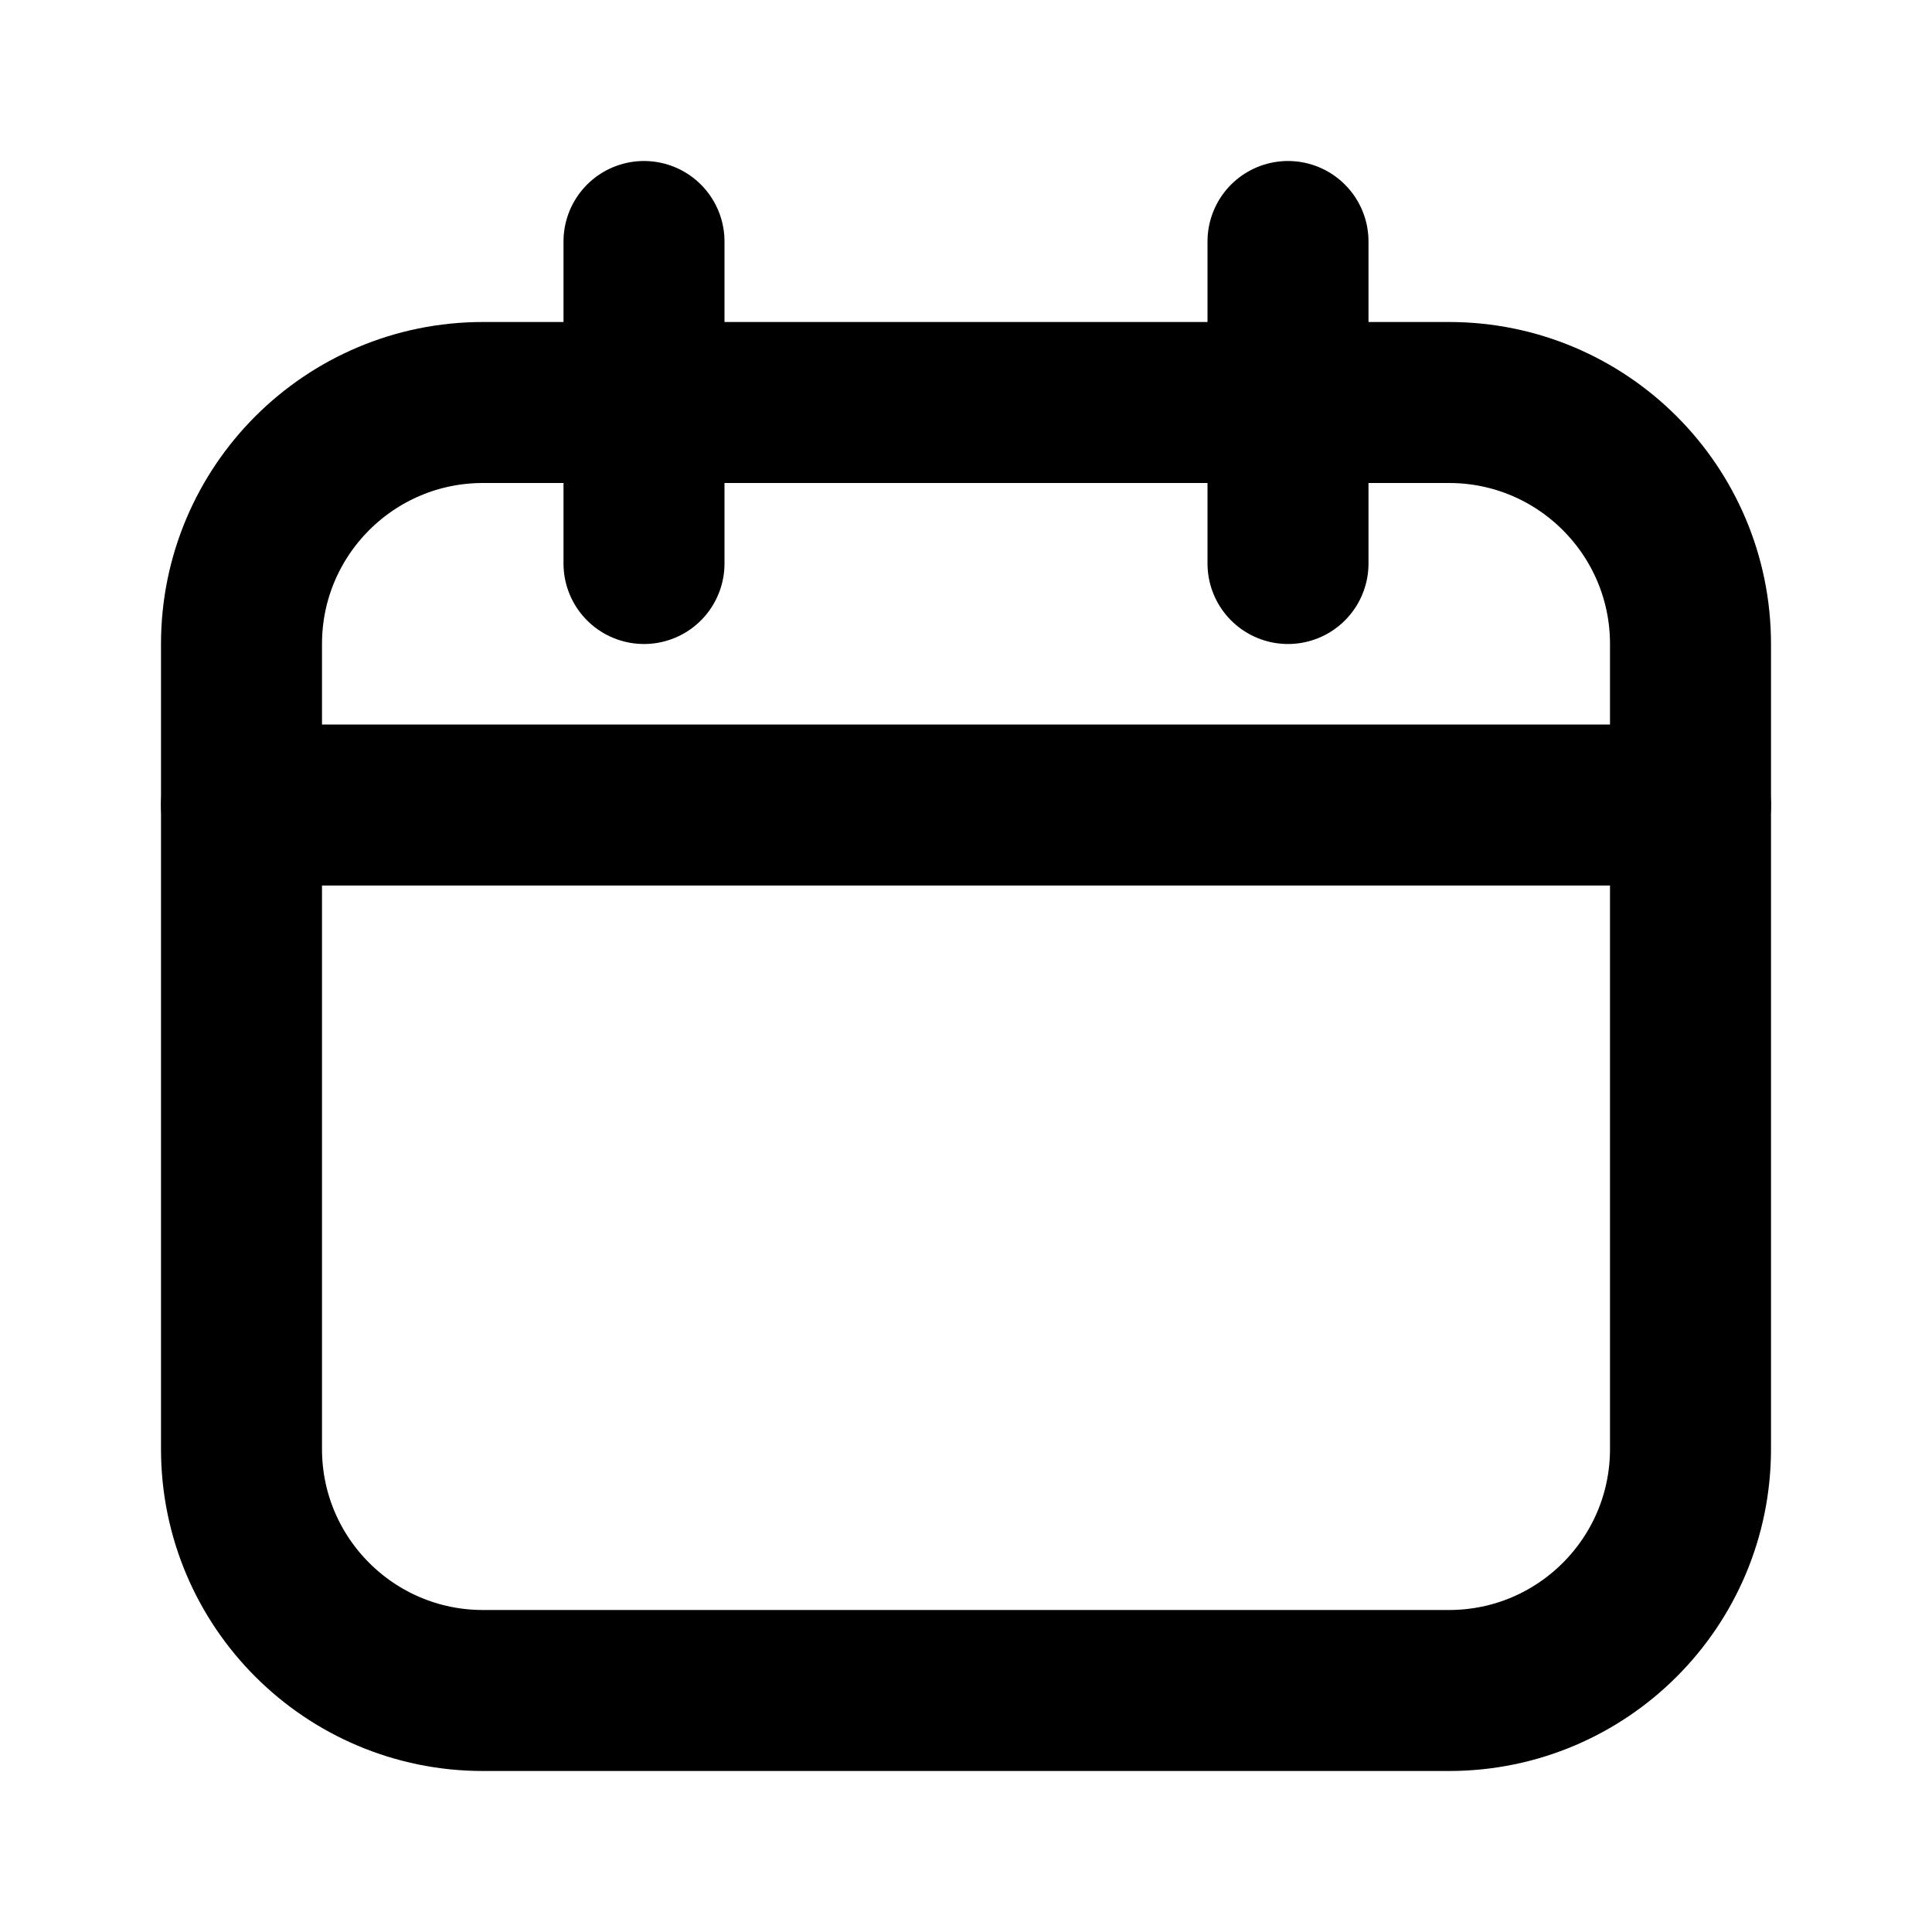
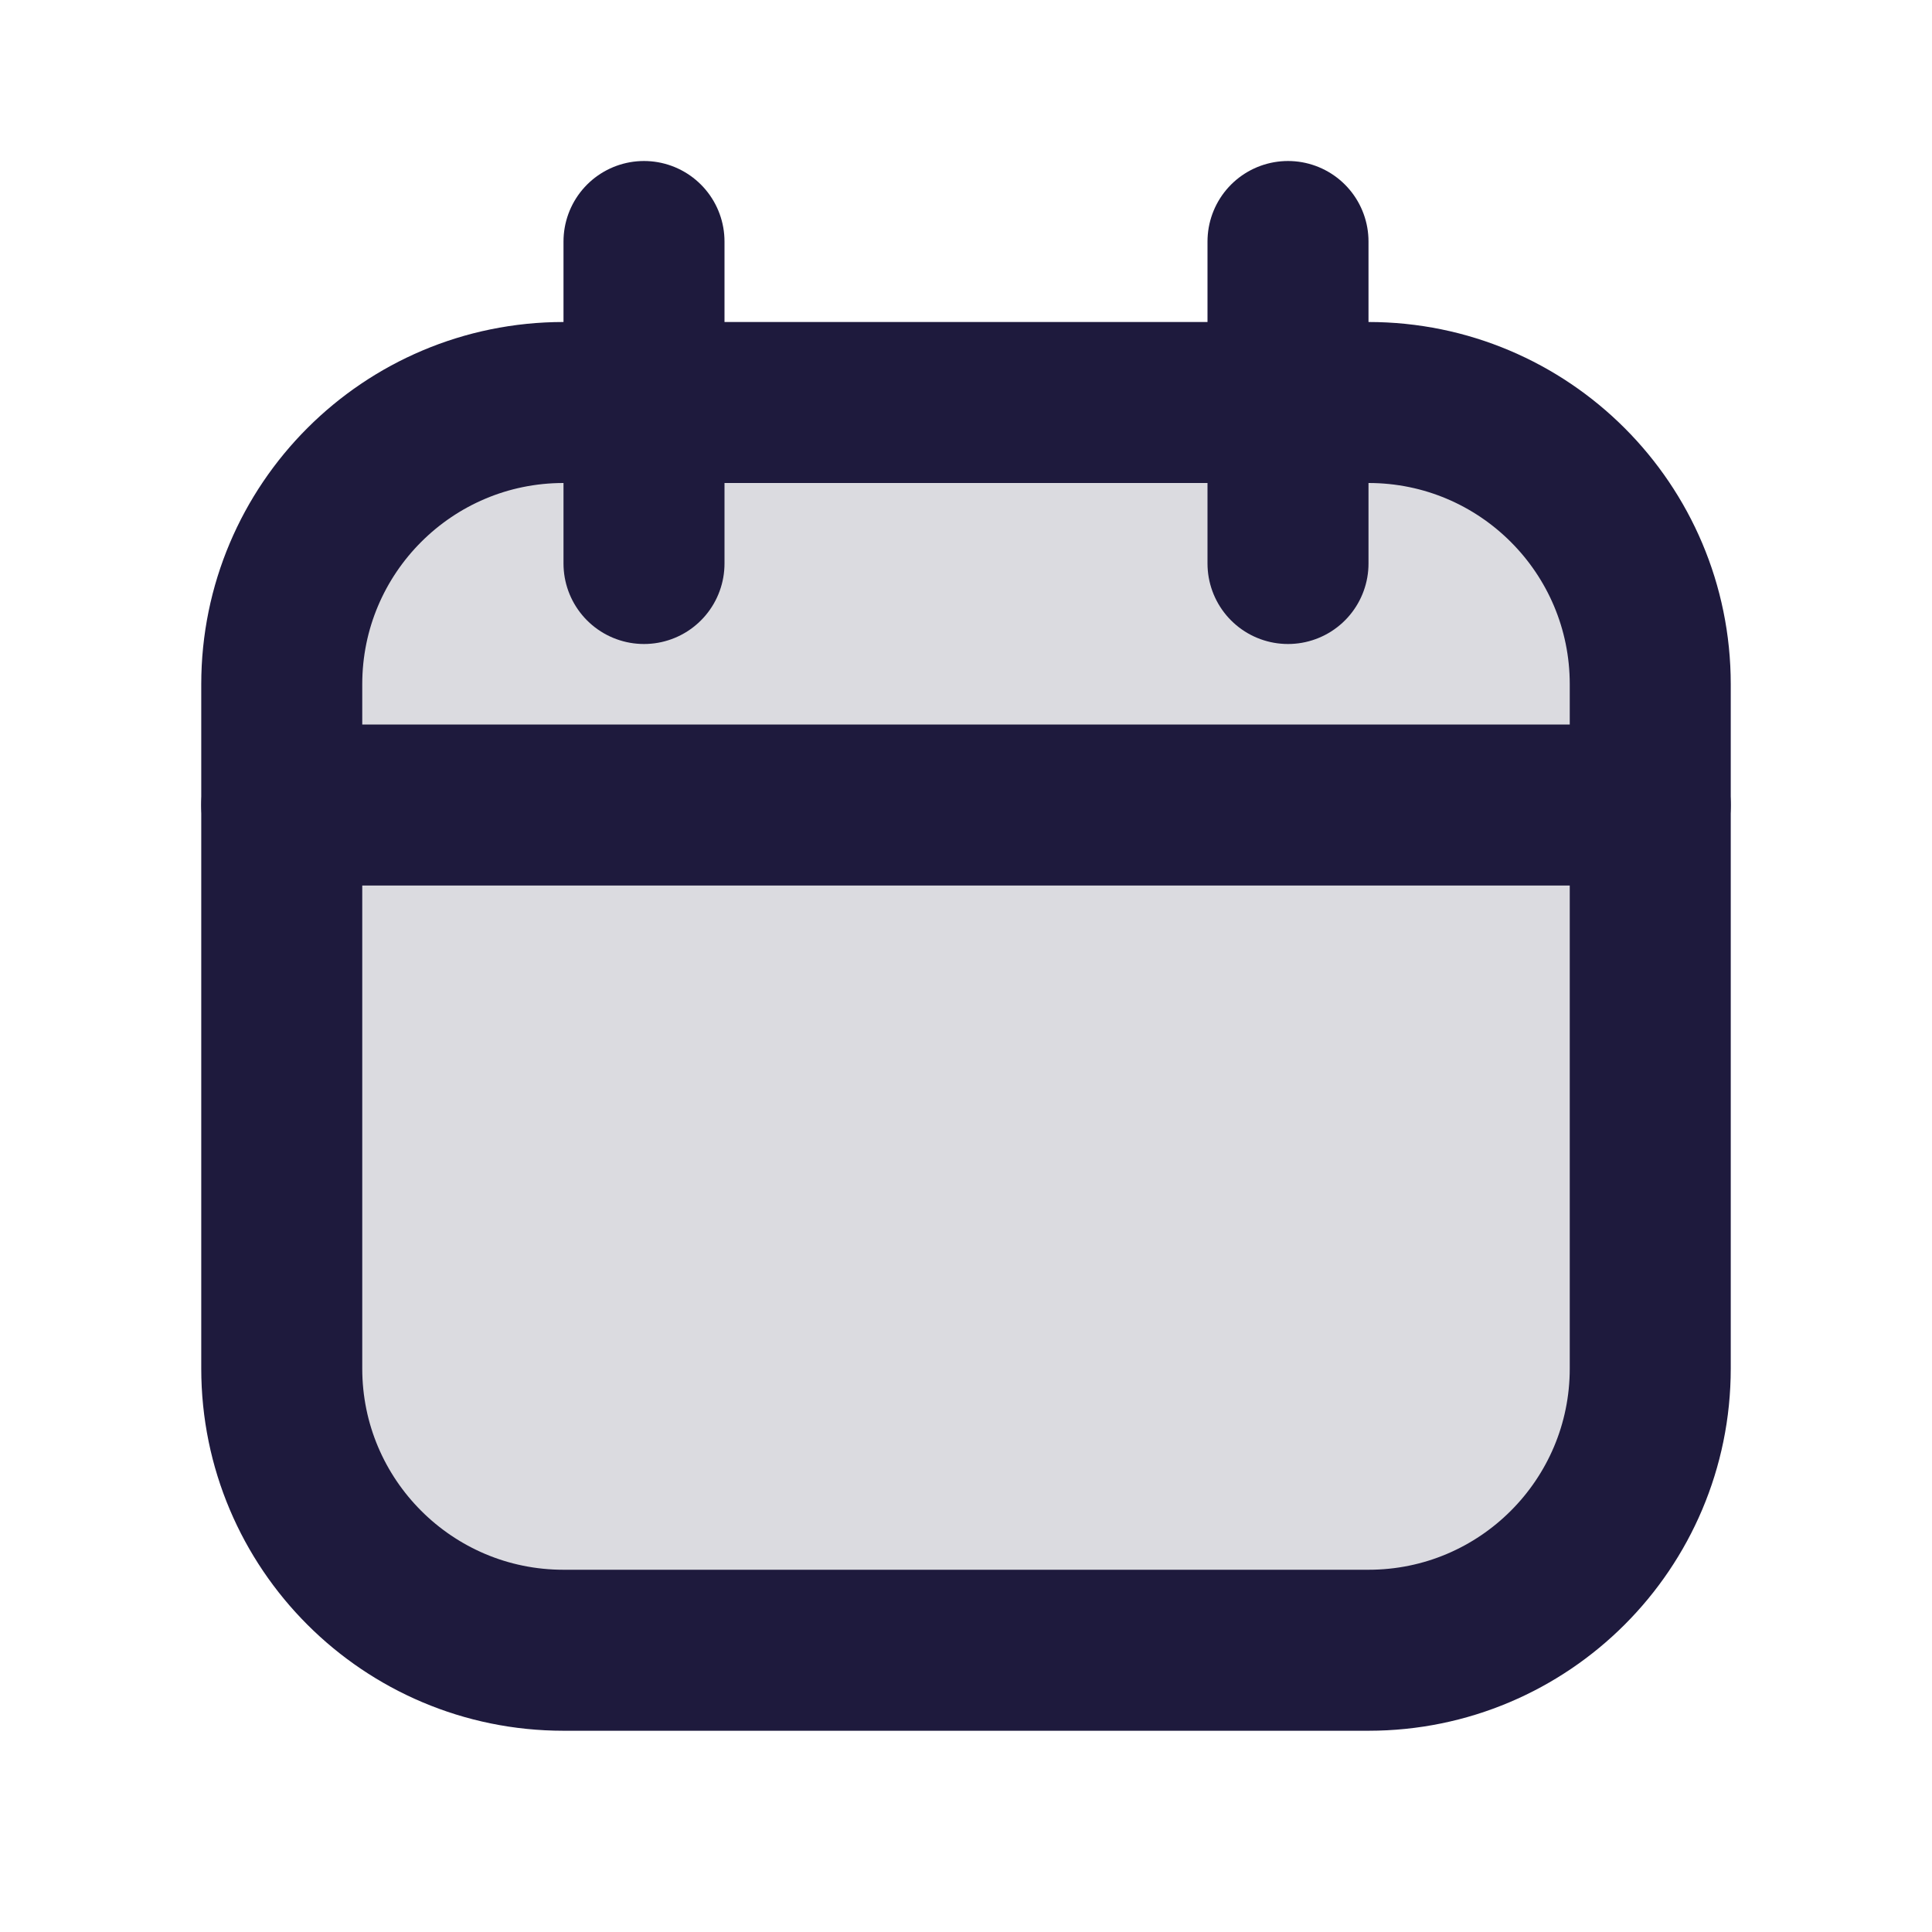
- <svg xmlns="http://www.w3.org/2000/svg" viewBox="0 0 24 24" width="24" height="24" fill="none" stroke="currentColor" stroke-width="2" stroke-linecap="round" stroke-linejoin="round" role="img" aria-labelledby="t">
-   <rect x="3" y="5" width="18" height="16" rx="3" />
-   <path d="M3 10h18M8 3v4M16 3v4" />
+ <svg xmlns="http://www.w3.org/2000/svg" viewBox="0 0 24 24" width="24" height="24" role="img" aria-labelledby="t" color="#1E1A3D" fill="none" stroke="currentColor" stroke-width="2" stroke-linecap="round" stroke-linejoin="round">
+   <rect x="3.5" y="5" width="17" height="15.5" rx="3.5" fill="currentColor" fill-opacity=".16" />
+   <path d="M3.5 10h17M8 3v4M16 3v4" />
</svg>
